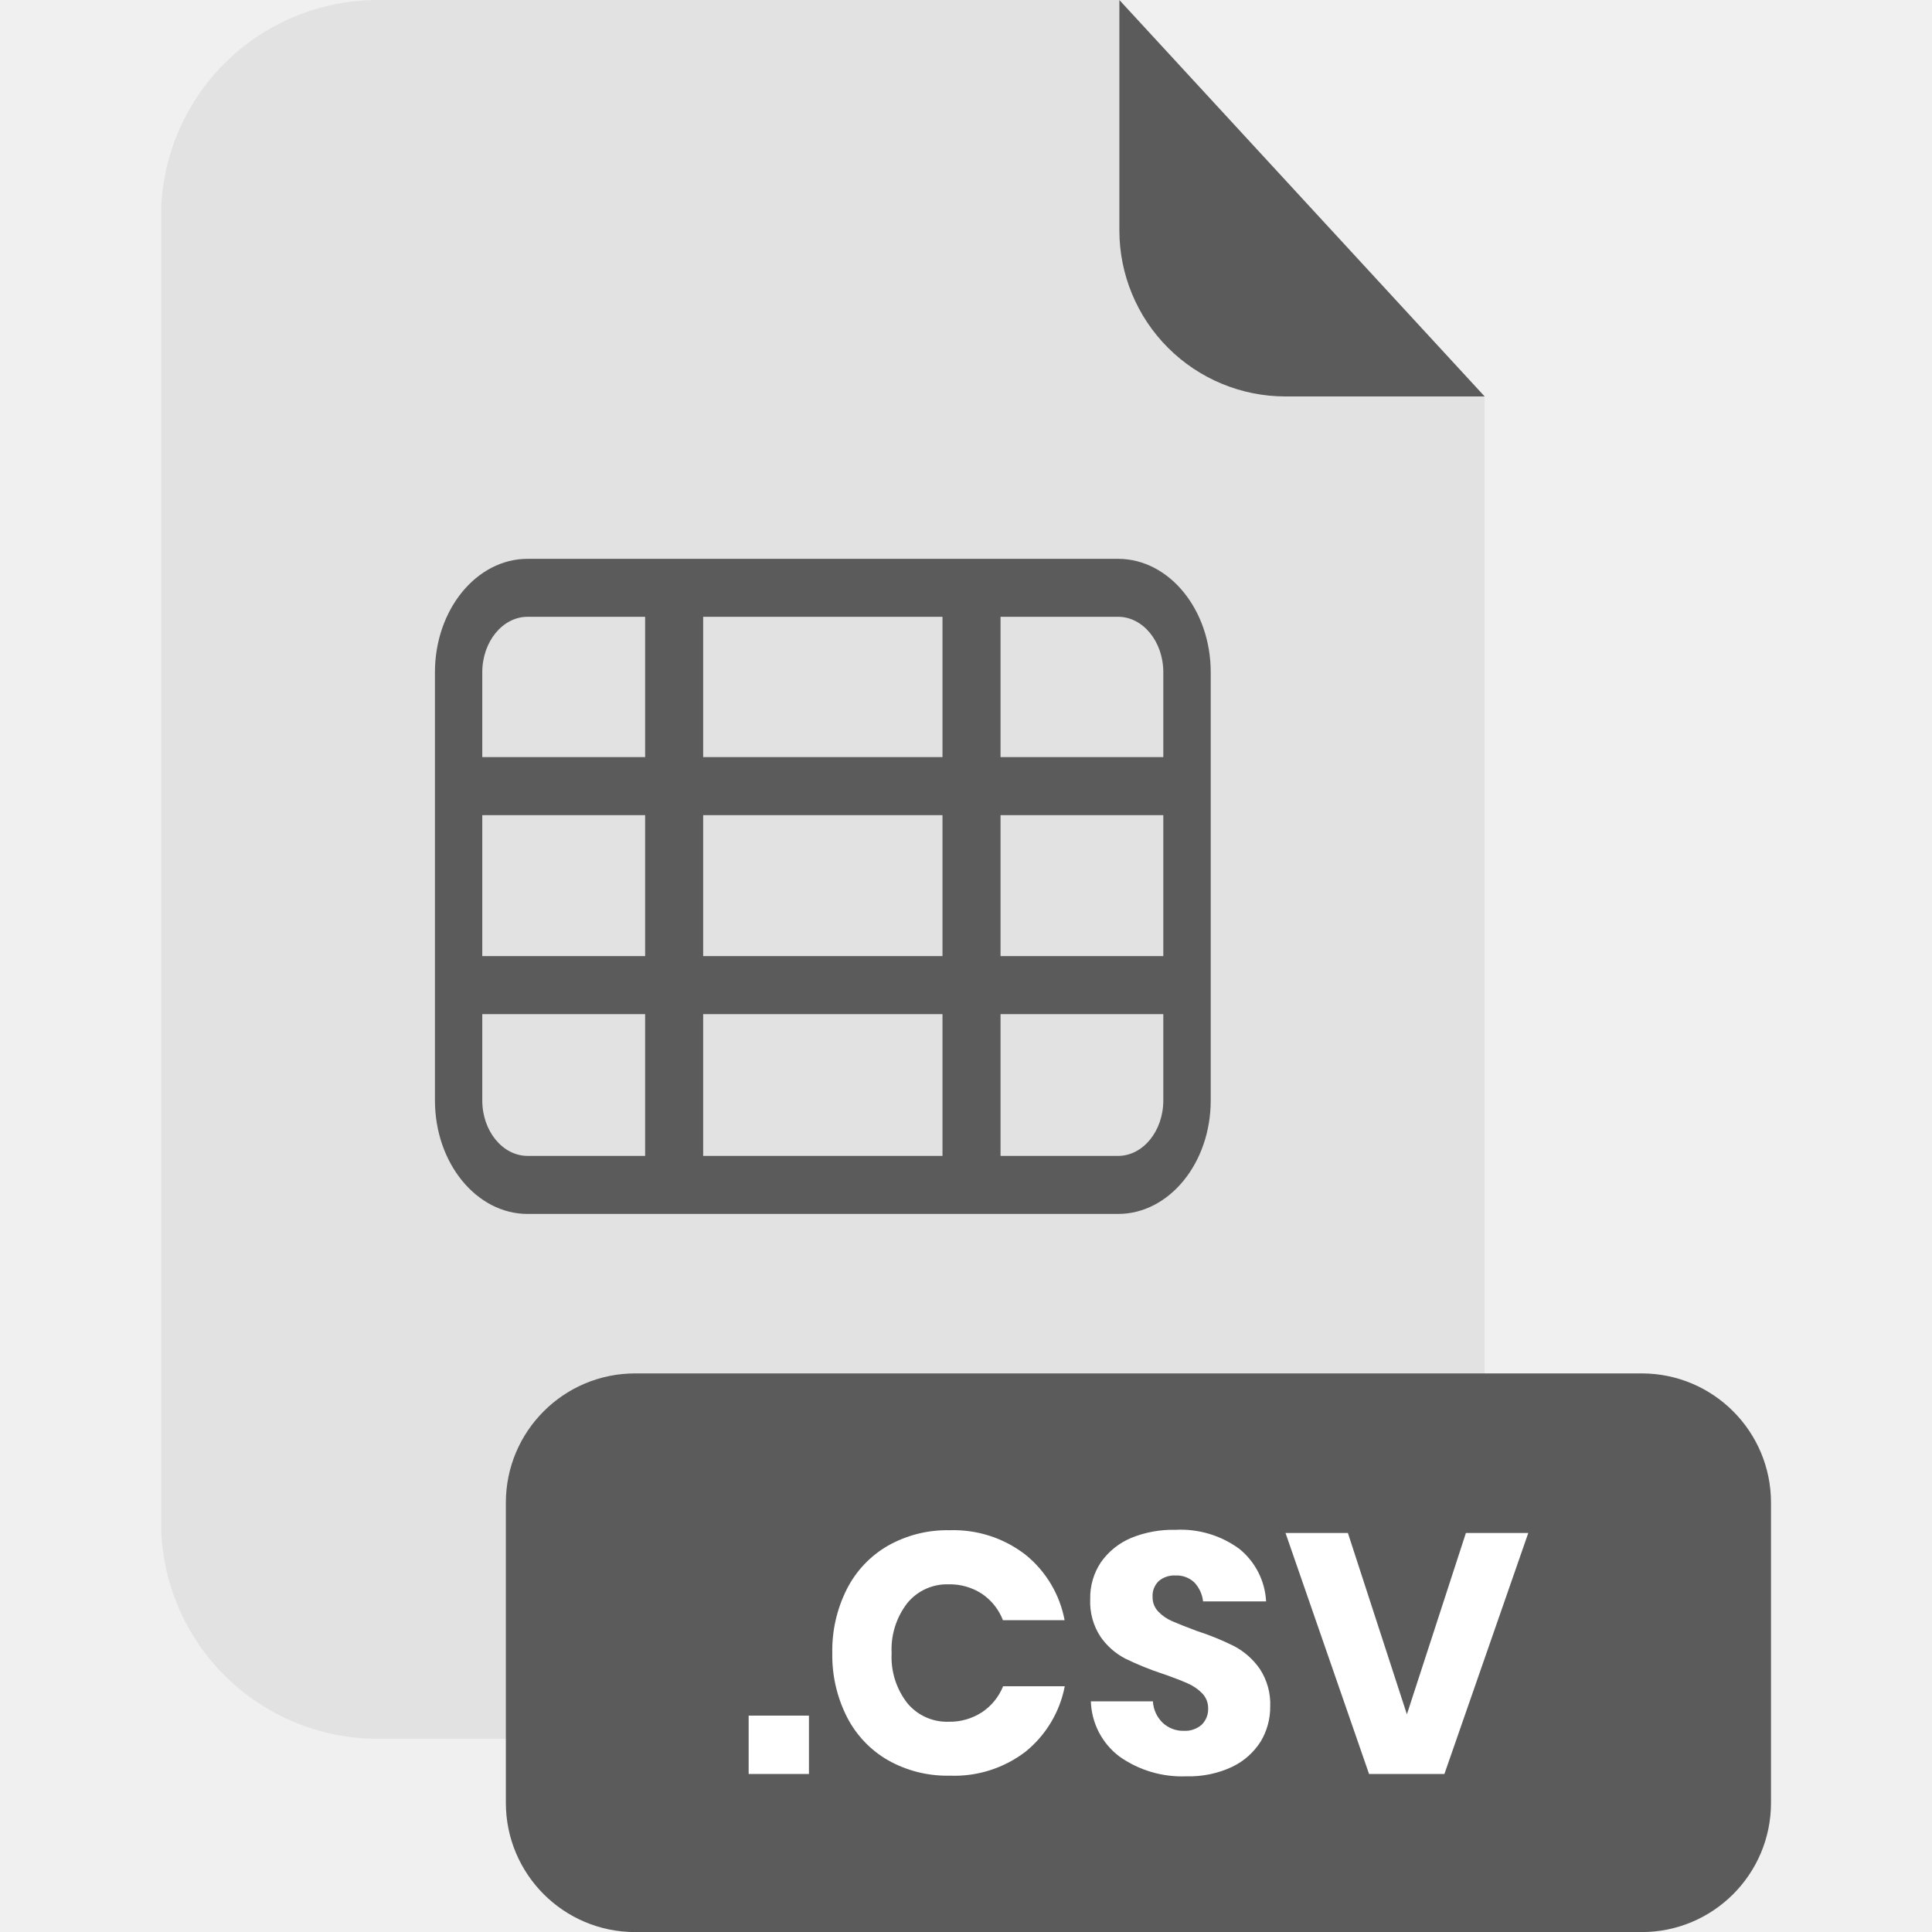
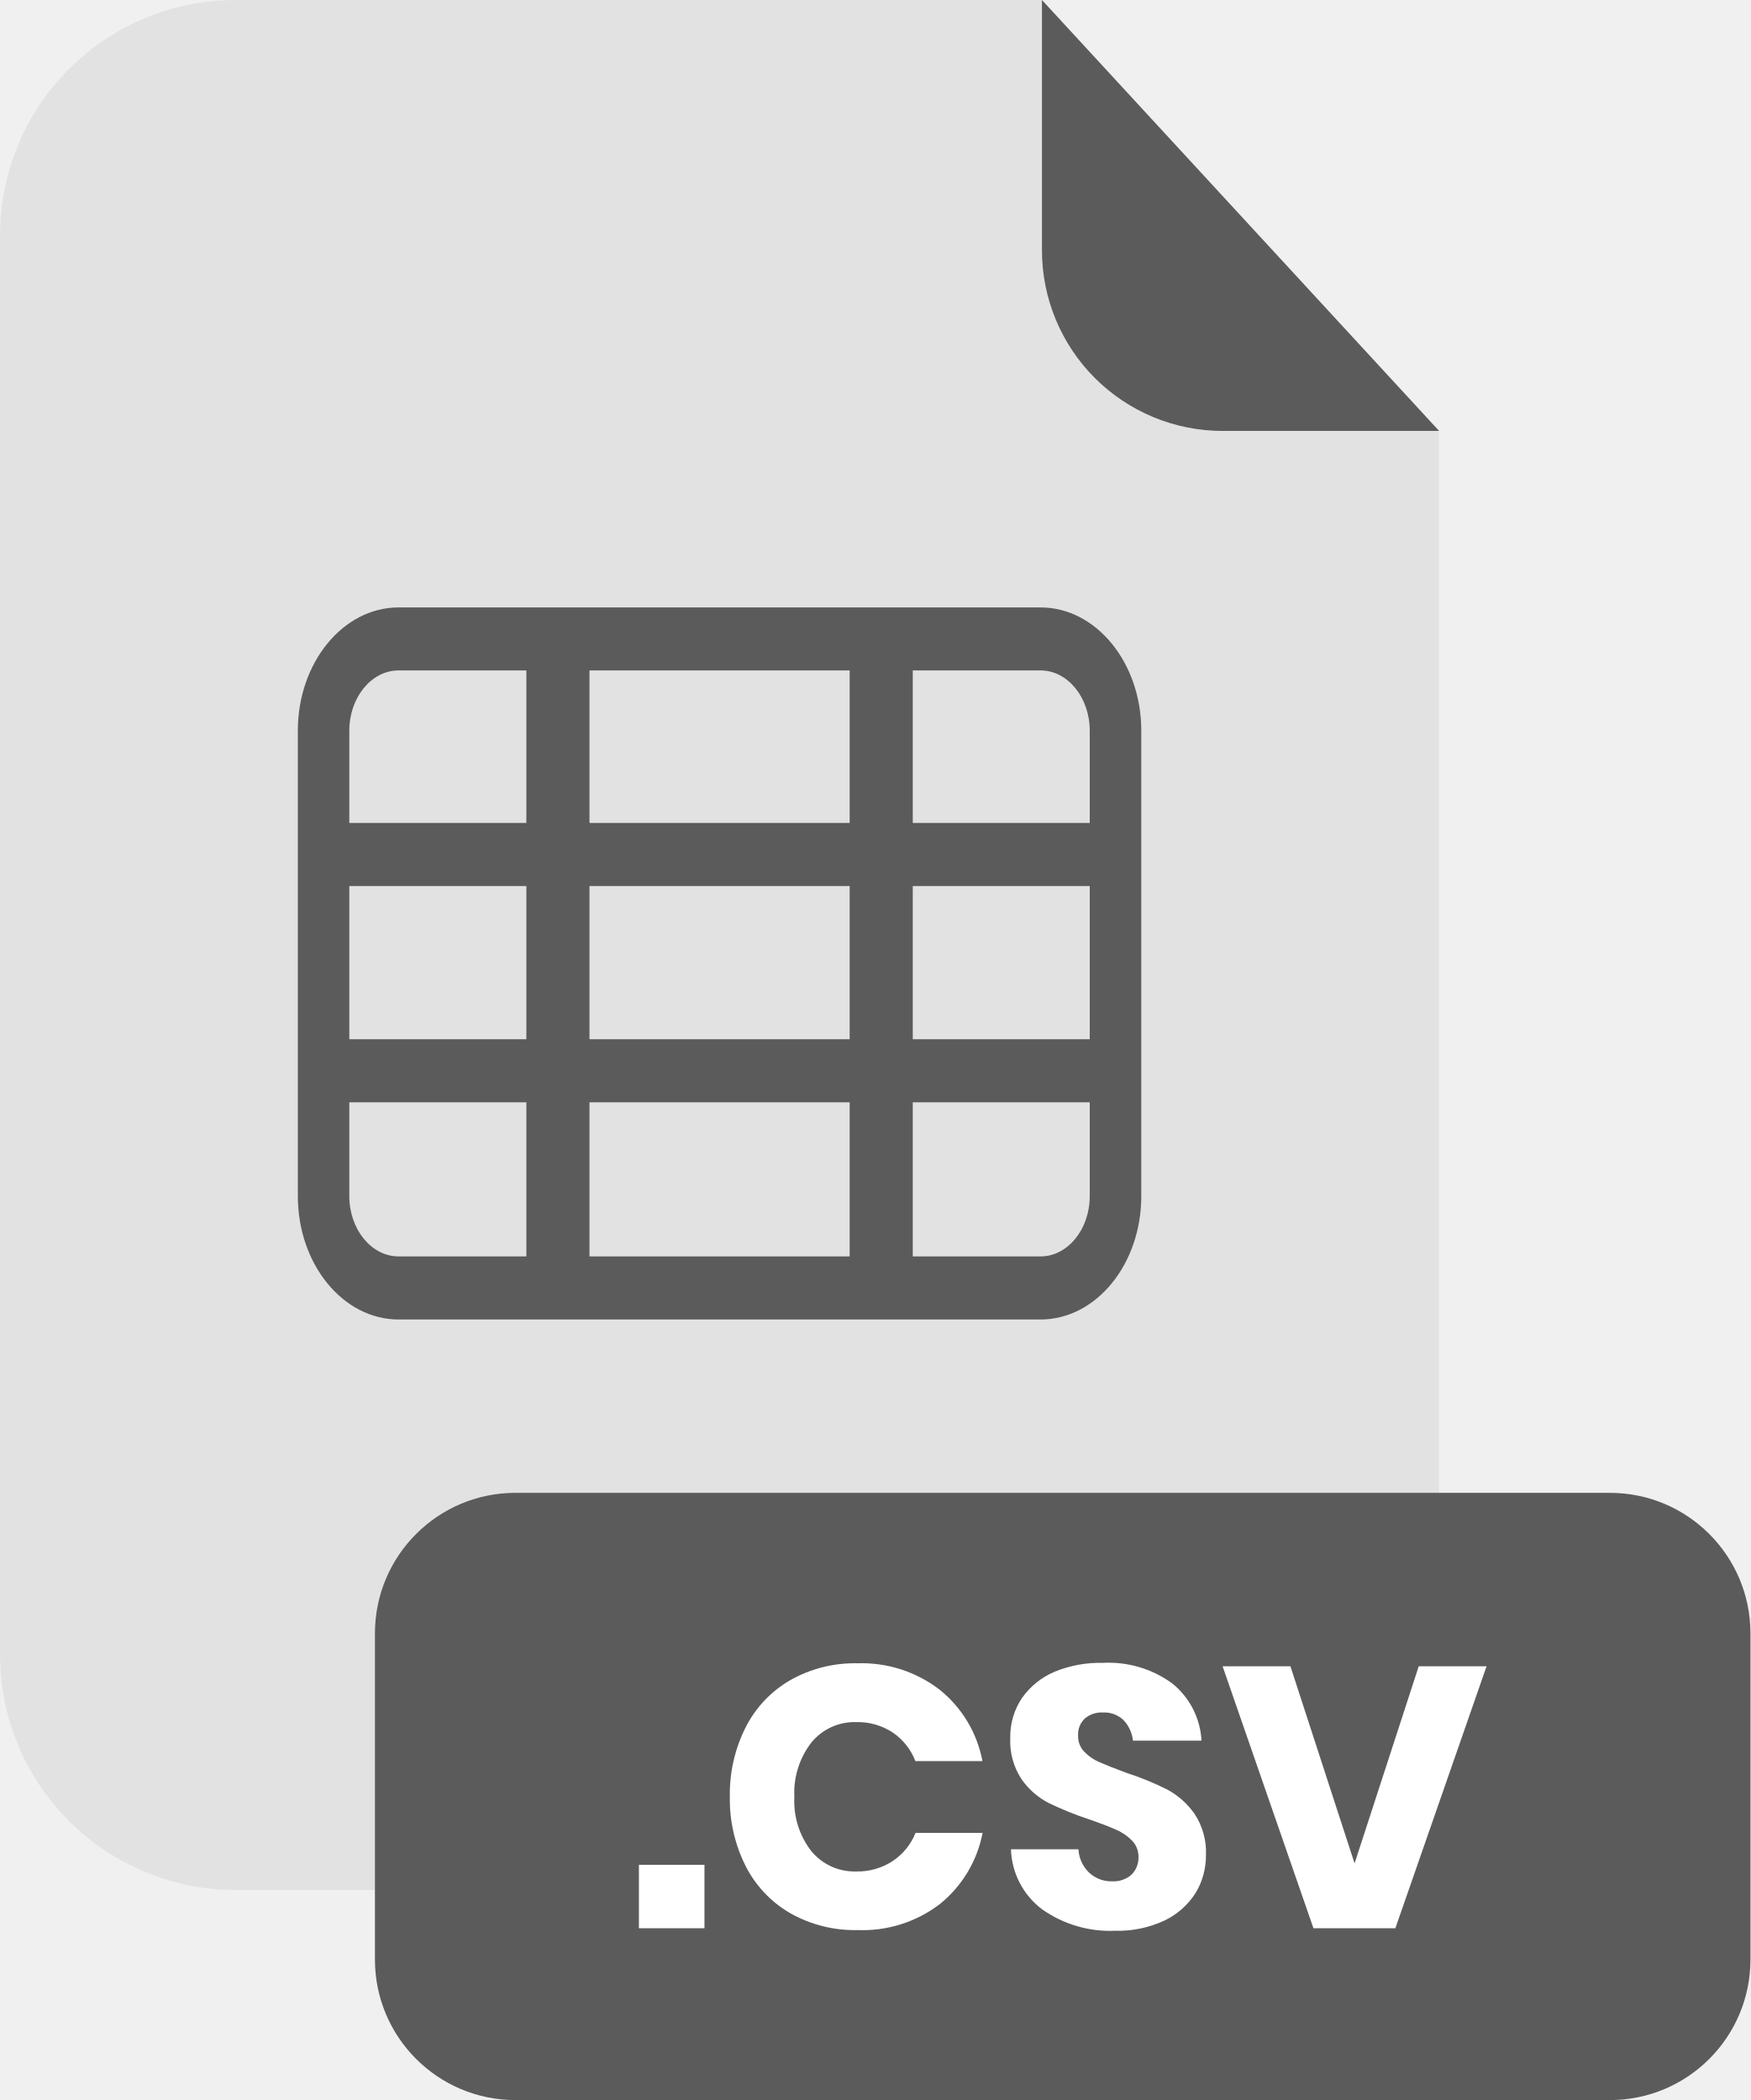
- <svg xmlns="http://www.w3.org/2000/svg" width="1em" height="1em" viewBox="0 0 200 240" fill="none">
+ <svg xmlns="http://www.w3.org/2000/svg" width="200" height="240" viewBox="0 0 200 240" fill="none">
  <g clip-path="url(#clip0_2_1697)">
    <g opacity="0.3">
      <path opacity="0.3" d="M139.67 49.25C134.203 49.245 128.961 47.07 125.095 43.205C121.229 39.339 119.055 34.097 119.05 28.63V0H26.91C19.773 0 12.928 2.835 7.882 7.882C2.835 12.928 0 19.773 0 26.91V189.13C0.011 196.26 2.85 203.094 7.896 208.132C12.941 213.17 19.78 216 26.91 216H137.51C141.045 216.001 144.545 215.306 147.811 213.955C151.077 212.603 154.045 210.621 156.545 208.122C159.045 205.623 161.028 202.656 162.381 199.39C163.734 196.125 164.43 192.625 164.43 189.09V49.21L139.67 49.25Z" fill="#5B5B5B" />
    </g>
    <path d="M164.43 49.25H139.67C134.203 49.245 128.961 47.07 125.095 43.205C121.229 39.339 119.055 34.097 119.05 28.63V0L164.43 49.25Z" fill="#5B5B5B" />
    <path d="M183.94 170.61H58.9C50.03 170.61 42.84 177.8 42.84 186.67V223.95C42.84 232.82 50.03 240.01 58.9 240.01H183.94C192.81 240.01 200 232.82 200 223.95V186.67C200 177.8 192.81 170.61 183.94 170.61Z" fill="#5B5B5B" />
    <path d="M80.49 213.12V220.37H73V213.12H80.49Z" fill="white" />
    <path d="M107.4 193.14C109.931 195.188 111.65 198.07 112.25 201.27H104.59C104.079 199.942 103.176 198.802 102 198C100.763 197.189 99.309 196.774 97.83 196.81C96.855 196.781 95.886 196.975 94.999 197.379C94.111 197.783 93.328 198.386 92.71 199.14C91.336 200.917 90.644 203.127 90.76 205.37C90.643 207.604 91.335 209.805 92.71 211.57C93.331 212.32 94.115 212.919 95.002 213.319C95.89 213.719 96.857 213.911 97.83 213.88C99.309 213.916 100.763 213.501 102 212.69C103.175 211.905 104.085 210.782 104.61 209.47H112.27C111.657 212.66 109.94 215.531 107.42 217.58C104.716 219.659 101.368 220.721 97.96 220.58C95.276 220.639 92.626 219.972 90.29 218.65C88.101 217.384 86.329 215.508 85.19 213.25C83.957 210.798 83.34 208.084 83.39 205.34C83.338 202.593 83.956 199.875 85.19 197.42C86.329 195.162 88.101 193.286 90.29 192.02C92.626 190.698 95.276 190.031 97.96 190.09C101.366 189.973 104.706 191.052 107.4 193.14Z" fill="white" />
    <path d="M136.63 216.3C135.768 217.675 134.534 218.778 133.07 219.48C131.289 220.314 129.336 220.718 127.37 220.66C124.409 220.78 121.491 219.918 119.07 218.21C118.001 217.406 117.126 216.372 116.509 215.185C115.893 213.997 115.552 212.687 115.51 211.35H123.22C123.273 212.357 123.706 213.307 124.43 214.01C125.146 214.68 126.099 215.04 127.08 215.01C127.884 215.051 128.673 214.778 129.28 214.25C129.543 213.989 129.75 213.677 129.888 213.333C130.026 212.989 130.091 212.62 130.08 212.25C130.089 211.9 130.029 211.551 129.902 211.225C129.775 210.899 129.584 210.601 129.34 210.35C128.815 209.816 128.189 209.392 127.5 209.1C126.76 208.77 125.75 208.38 124.45 207.93C122.863 207.408 121.313 206.78 119.81 206.05C118.575 205.411 117.514 204.481 116.72 203.34C115.806 201.955 115.355 200.317 115.43 198.66C115.389 197.017 115.861 195.402 116.78 194.04C117.725 192.709 119.024 191.669 120.53 191.04C122.272 190.335 124.141 189.994 126.02 190.04C128.861 189.889 131.666 190.727 133.96 192.41C134.939 193.203 135.741 194.194 136.312 195.317C136.884 196.44 137.214 197.671 137.28 198.93H129.45C129.354 198.05 128.975 197.226 128.37 196.58C128.057 196.284 127.688 196.054 127.284 195.904C126.88 195.755 126.45 195.689 126.02 195.71C125.273 195.671 124.538 195.914 123.96 196.39C123.69 196.644 123.479 196.956 123.344 197.302C123.209 197.648 123.153 198.019 123.18 198.39C123.171 198.721 123.229 199.051 123.349 199.36C123.469 199.669 123.65 199.951 123.88 200.19C124.376 200.712 124.975 201.124 125.64 201.4C126.34 201.71 127.36 202.11 128.64 202.59C130.256 203.11 131.831 203.751 133.35 204.51C134.596 205.18 135.668 206.132 136.48 207.29C137.407 208.691 137.866 210.351 137.79 212.03C137.797 213.532 137.396 215.008 136.63 216.3Z" fill="white" />
    <path d="M147.44 190.43L154.77 212.96L162.1 190.43H169.85L159.43 220.37H150.07L139.69 190.43H147.44Z" fill="white" />
    <path d="M118.89 150.8H45.54C39.19 150.8 34.03 144.48 34.03 136.7V83.51C34.03 75.74 39.19 69.42 45.54 69.42H118.89C125.24 69.42 130.4 75.74 130.4 83.51V136.7C130.4 144.48 125.24 150.8 118.89 150.8ZM45.54 76.62C42.44 76.62 39.91 79.71 39.91 83.51V136.7C39.91 140.5 42.44 143.59 45.54 143.59H118.89C121.99 143.59 124.51 140.5 124.51 136.7V83.51C124.51 79.71 121.99 76.62 118.89 76.62H45.54Z" fill="#5B5B5B" />
    <path d="M127.46 118.77H36.97V125.98H127.46V118.77Z" fill="#5B5B5B" />
    <path d="M127.46 94.05H36.97V101.26H127.46V94.05Z" fill="#5B5B5B" />
    <path d="M104.29 73.02H97.08V147.19H104.29V73.02Z" fill="#5B5B5B" />
    <path d="M67.35 73.02H60.14V147.19H67.35V73.02Z" fill="#5B5B5B" />
  </g>
  <defs>
    <clipPath id="clip0_2_1697">
      <rect width="200" height="240.01" fill="white" />
    </clipPath>
  </defs>
</svg>
